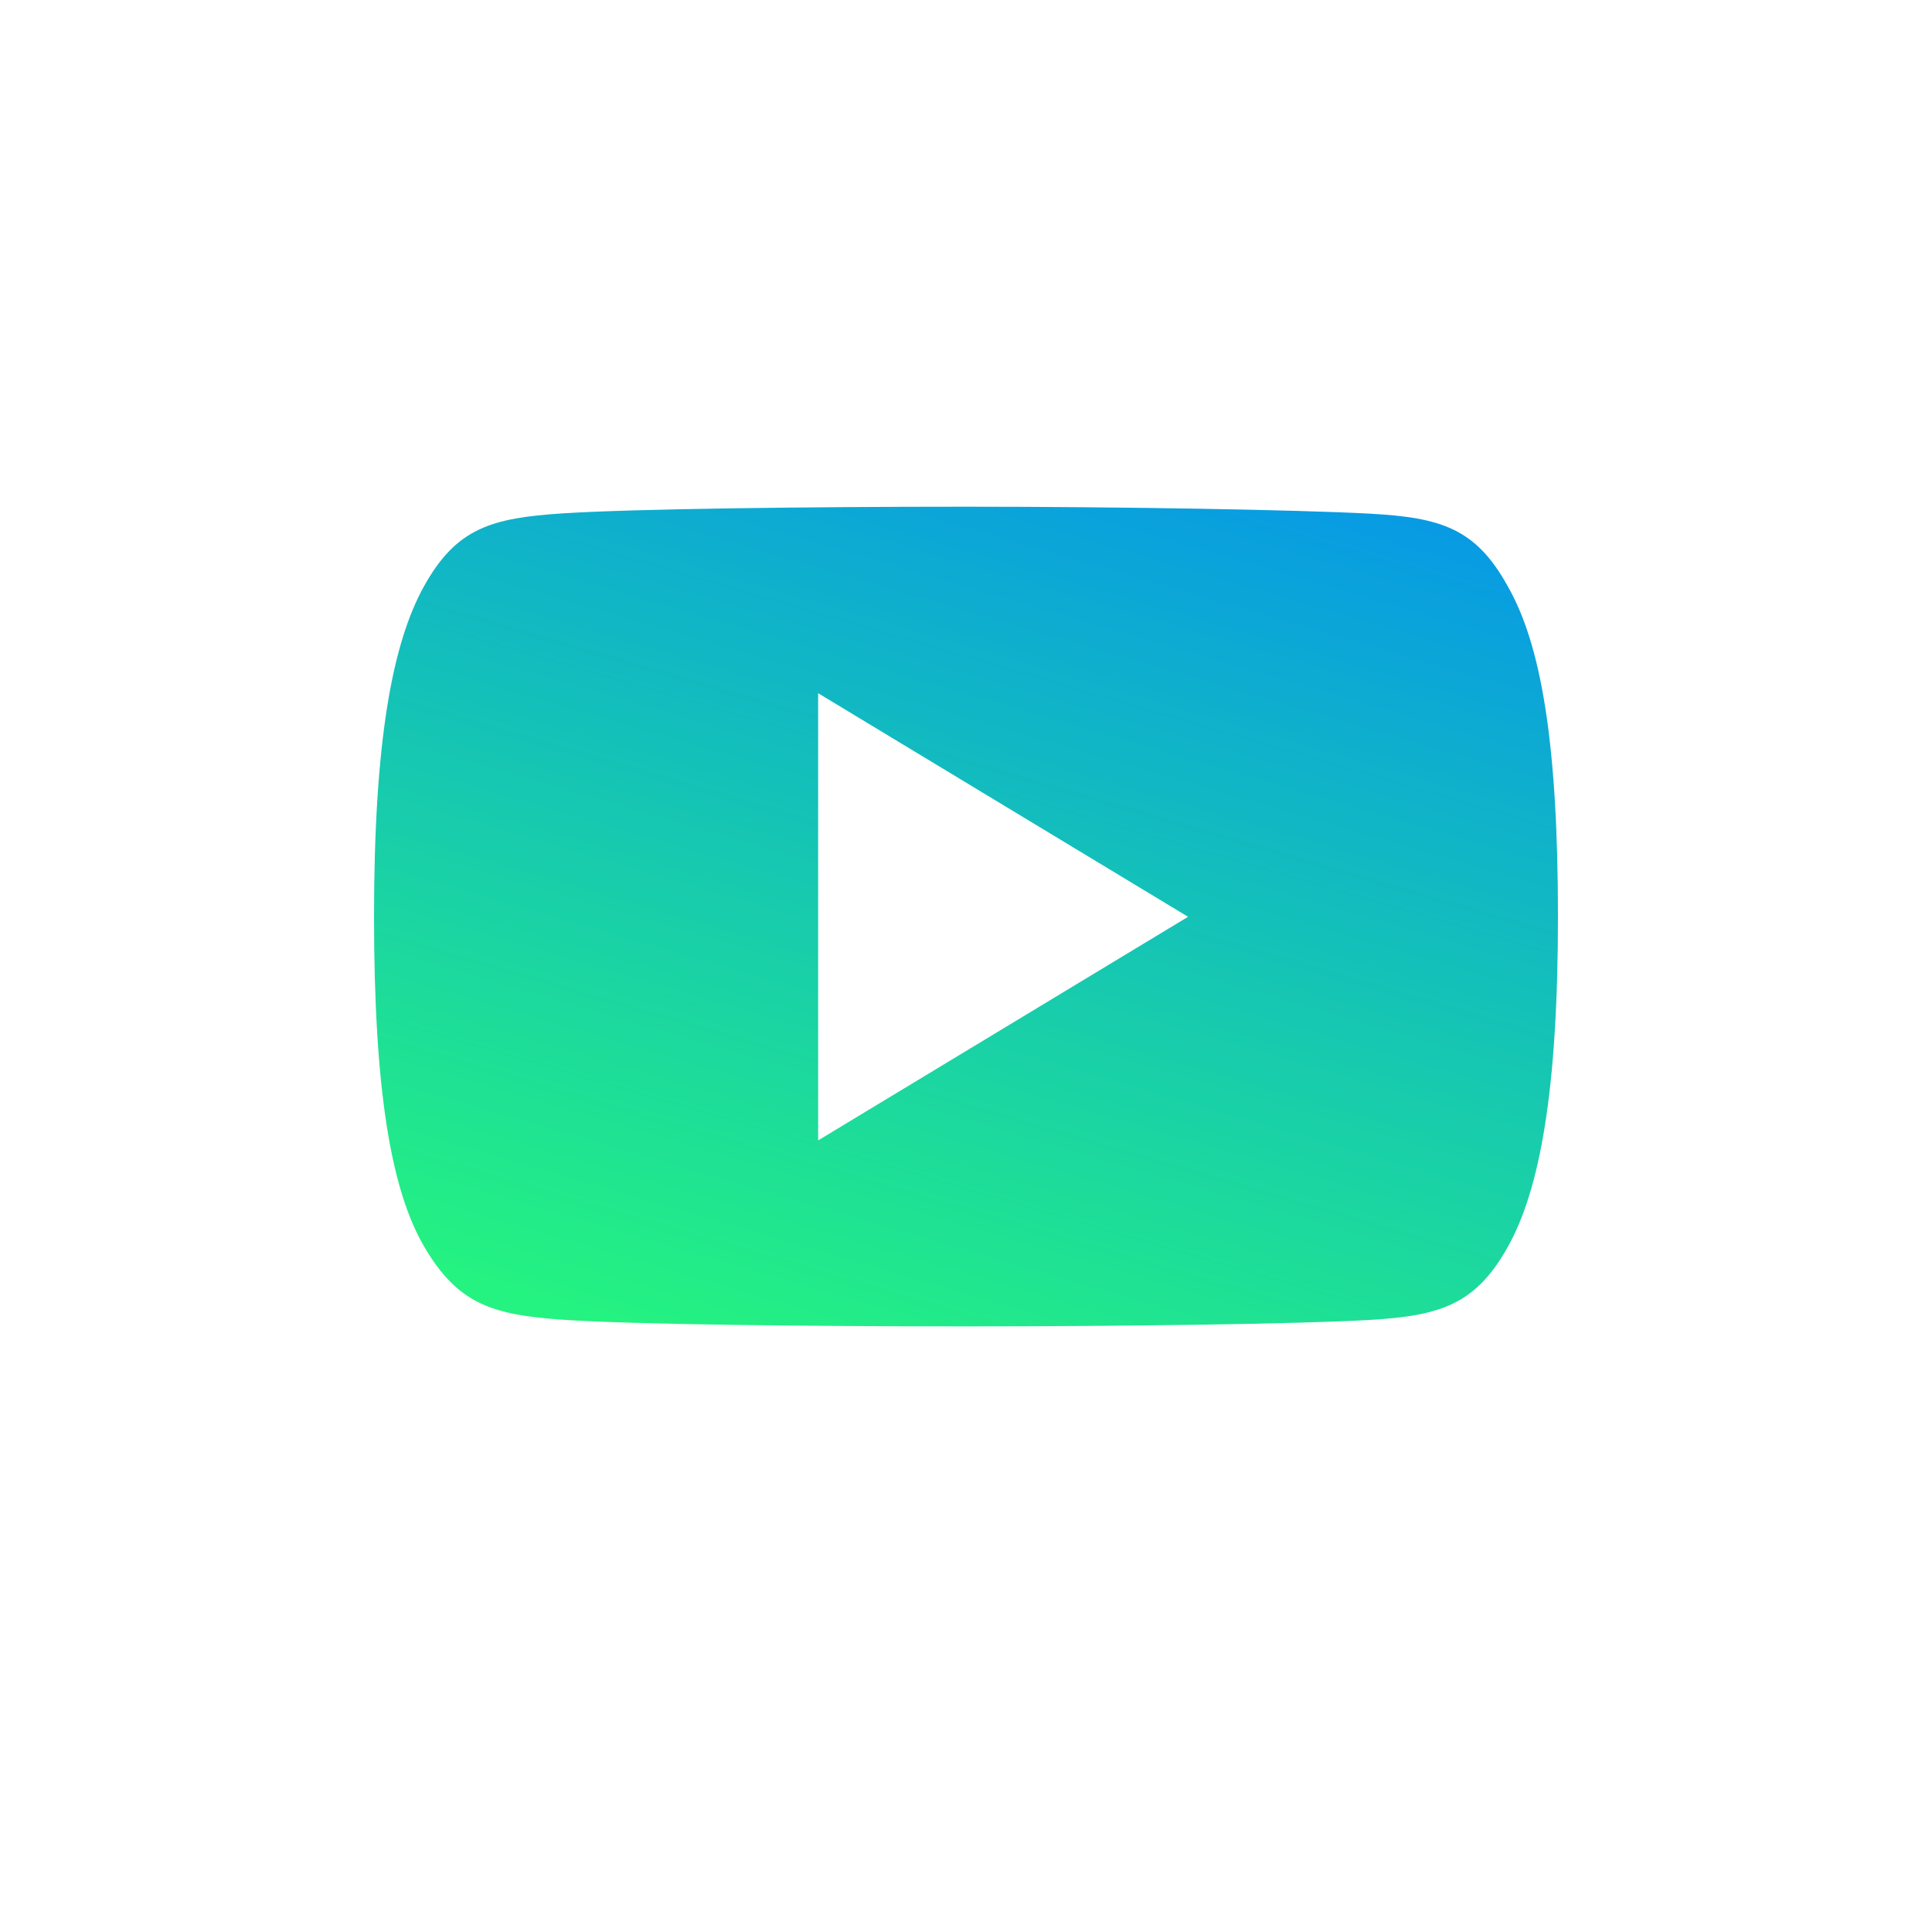
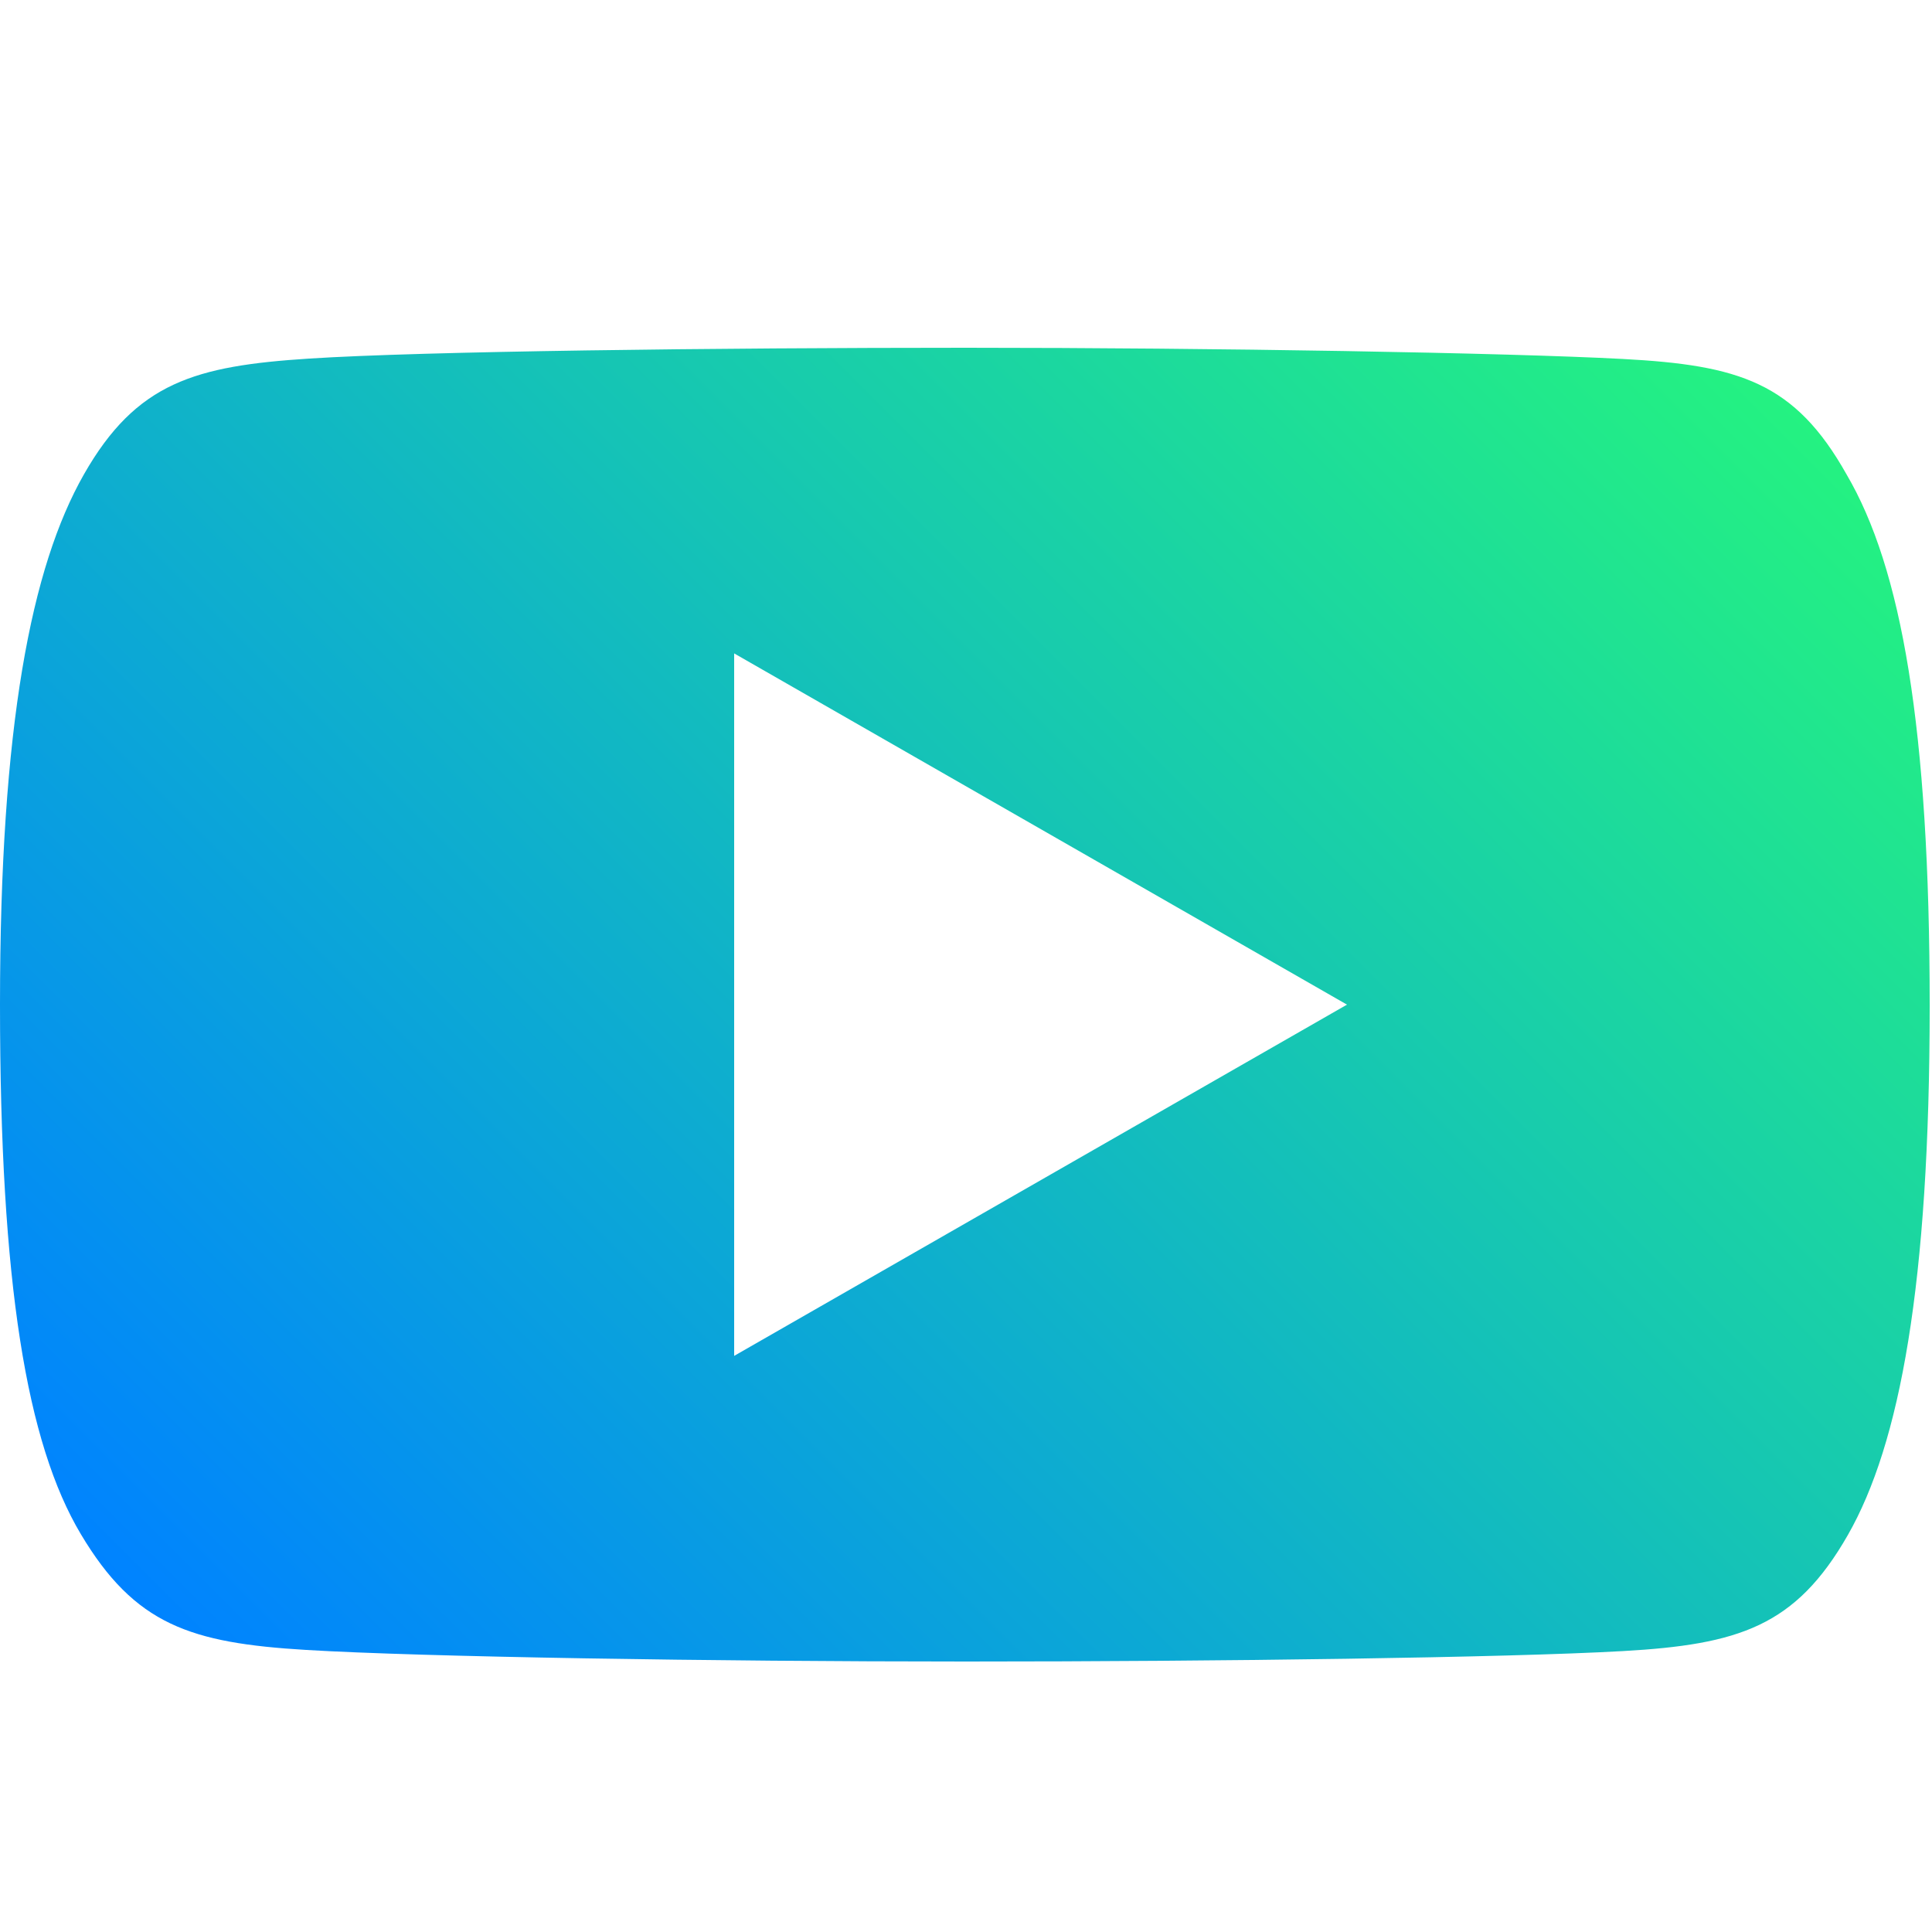
- <svg xmlns="http://www.w3.org/2000/svg" id="Layer_1" data-name="Layer 1" viewBox="0 0 75 75">
+ <svg xmlns="http://www.w3.org/2000/svg" id="Layer_1" data-name="Layer 1" viewBox="0 0 50 50">
  <defs>
    <style>.cls-1{fill:url(#linear-gradient);}</style>
-     <linearGradient id="linear-gradient" x1="-1275.84" y1="-0.78" x2="-1275.54" y2="0.13" gradientTransform="matrix(91.36, 53.18, -76.75, 63.31, 116553.71, 67907.84)" gradientUnits="userSpaceOnUse">
+     <linearGradient id="linear-gradient" x1="6.49" y1="44.45" x2="43.43" y2="7.52" gradientUnits="userSpaceOnUse">
      <stop offset="0" stop-color="#0083ff" />
-       <stop offset="0.59" stop-color="#24f281" />
      <stop offset="1" stop-color="#24f281" />
    </linearGradient>
  </defs>
-   <path id="Fill_1" data-name="Fill 1" class="cls-1" d="M58.52,22.74c-1.24-2.24-2.6-2.65-5.35-2.8s-9.67-.27-15.66-.27-12.93.08-15.68.26-4.11.57-5.36,2.81-1.95,6.07-1.95,12.84h0c0,6.74.66,10.62,1.95,12.82s2.61,2.64,5.36,2.83,9.67.26,15.68.26,12.91-.09,15.66-.25,4.11-.6,5.36-2.83,1.95-6.08,1.95-12.82h0C60.48,28.81,59.82,25,58.52,22.74ZM31.76,44.27V26.91l14.36,8.68Z" />
+   <g id="Page-1">
+     <g id="iPhone-8">
+       <g id="youtube">
+         <path id="Fill_1" data-name="Fill 1" class="cls-1" d="M47.79,12.28C46.45,9.89,45,9.45,42,9.29S31.47,9,25,9s-14.06.09-17,.28-4.47.61-5.83,3S0,18.77,0,26,.69,37.35,2.09,39.7s2.84,2.82,5.83,3S18.43,43,25,43s14-.1,17-.27,4.47-.64,5.82-3,2.12-6.5,2.12-13.7S49.21,14.7,47.79,12.28ZM19,35.09V16.91L34.86,26Z" />
+       </g>
+     </g>
+   </g>
</svg>
